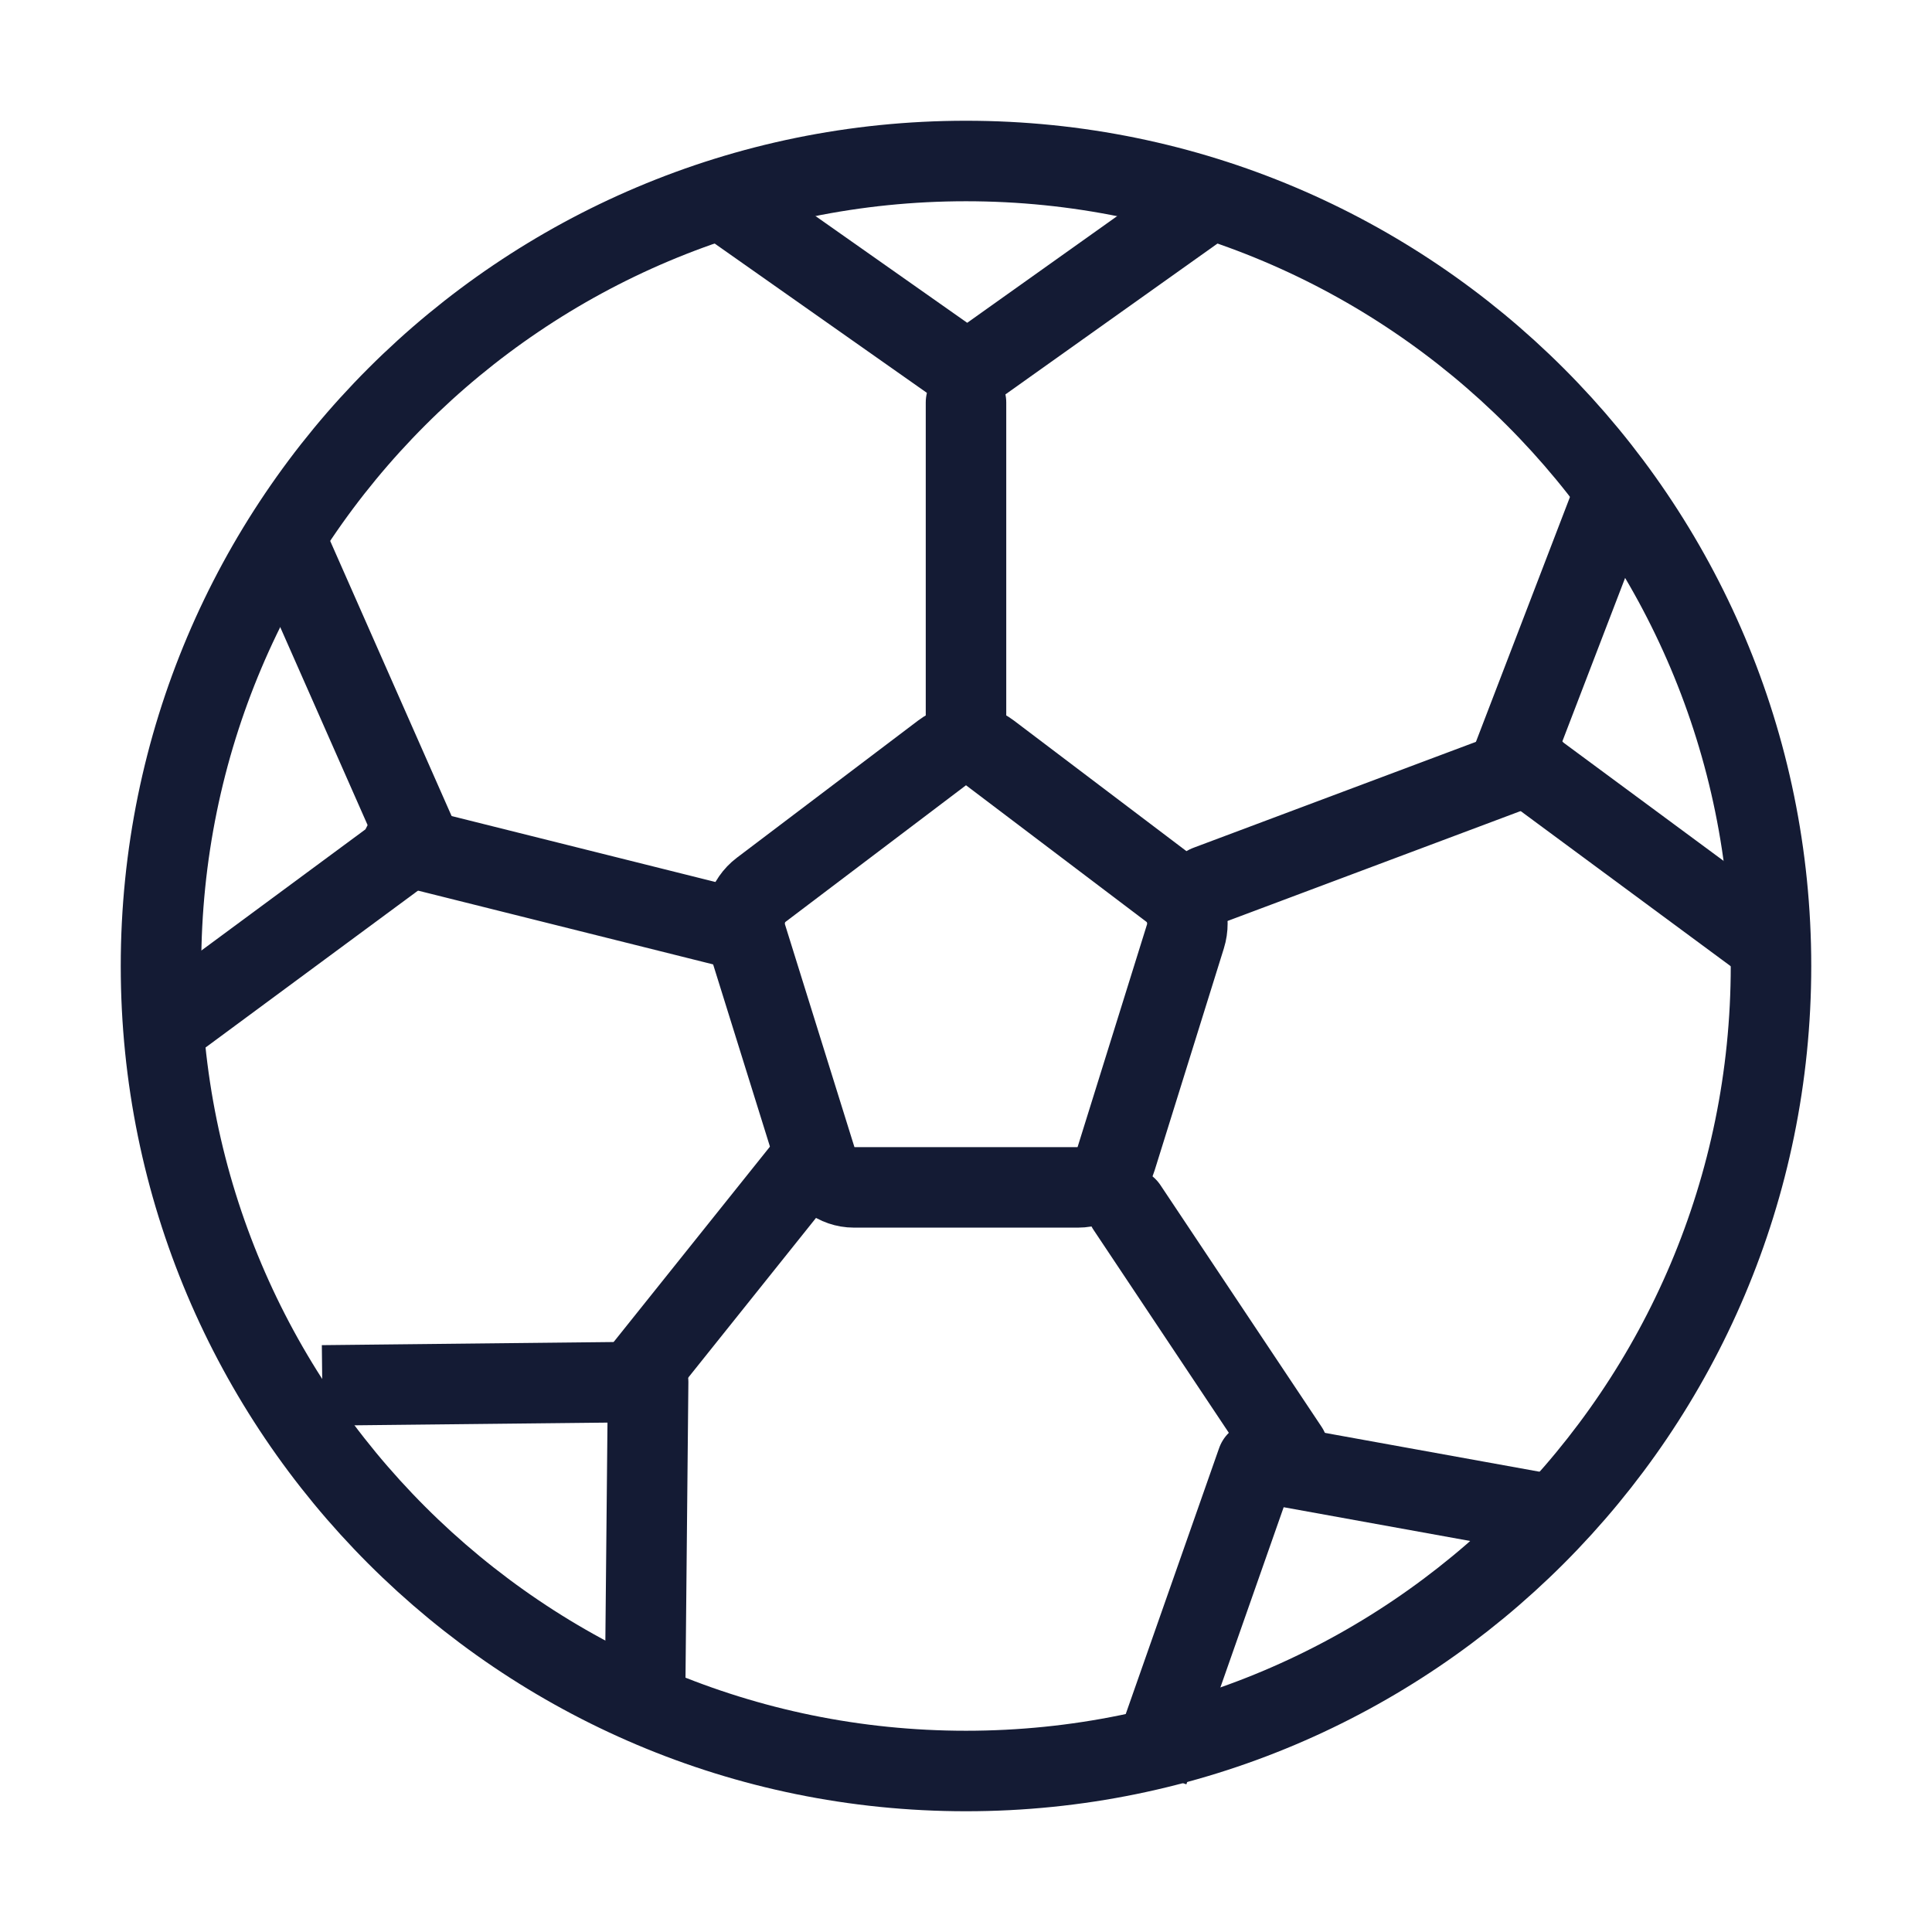
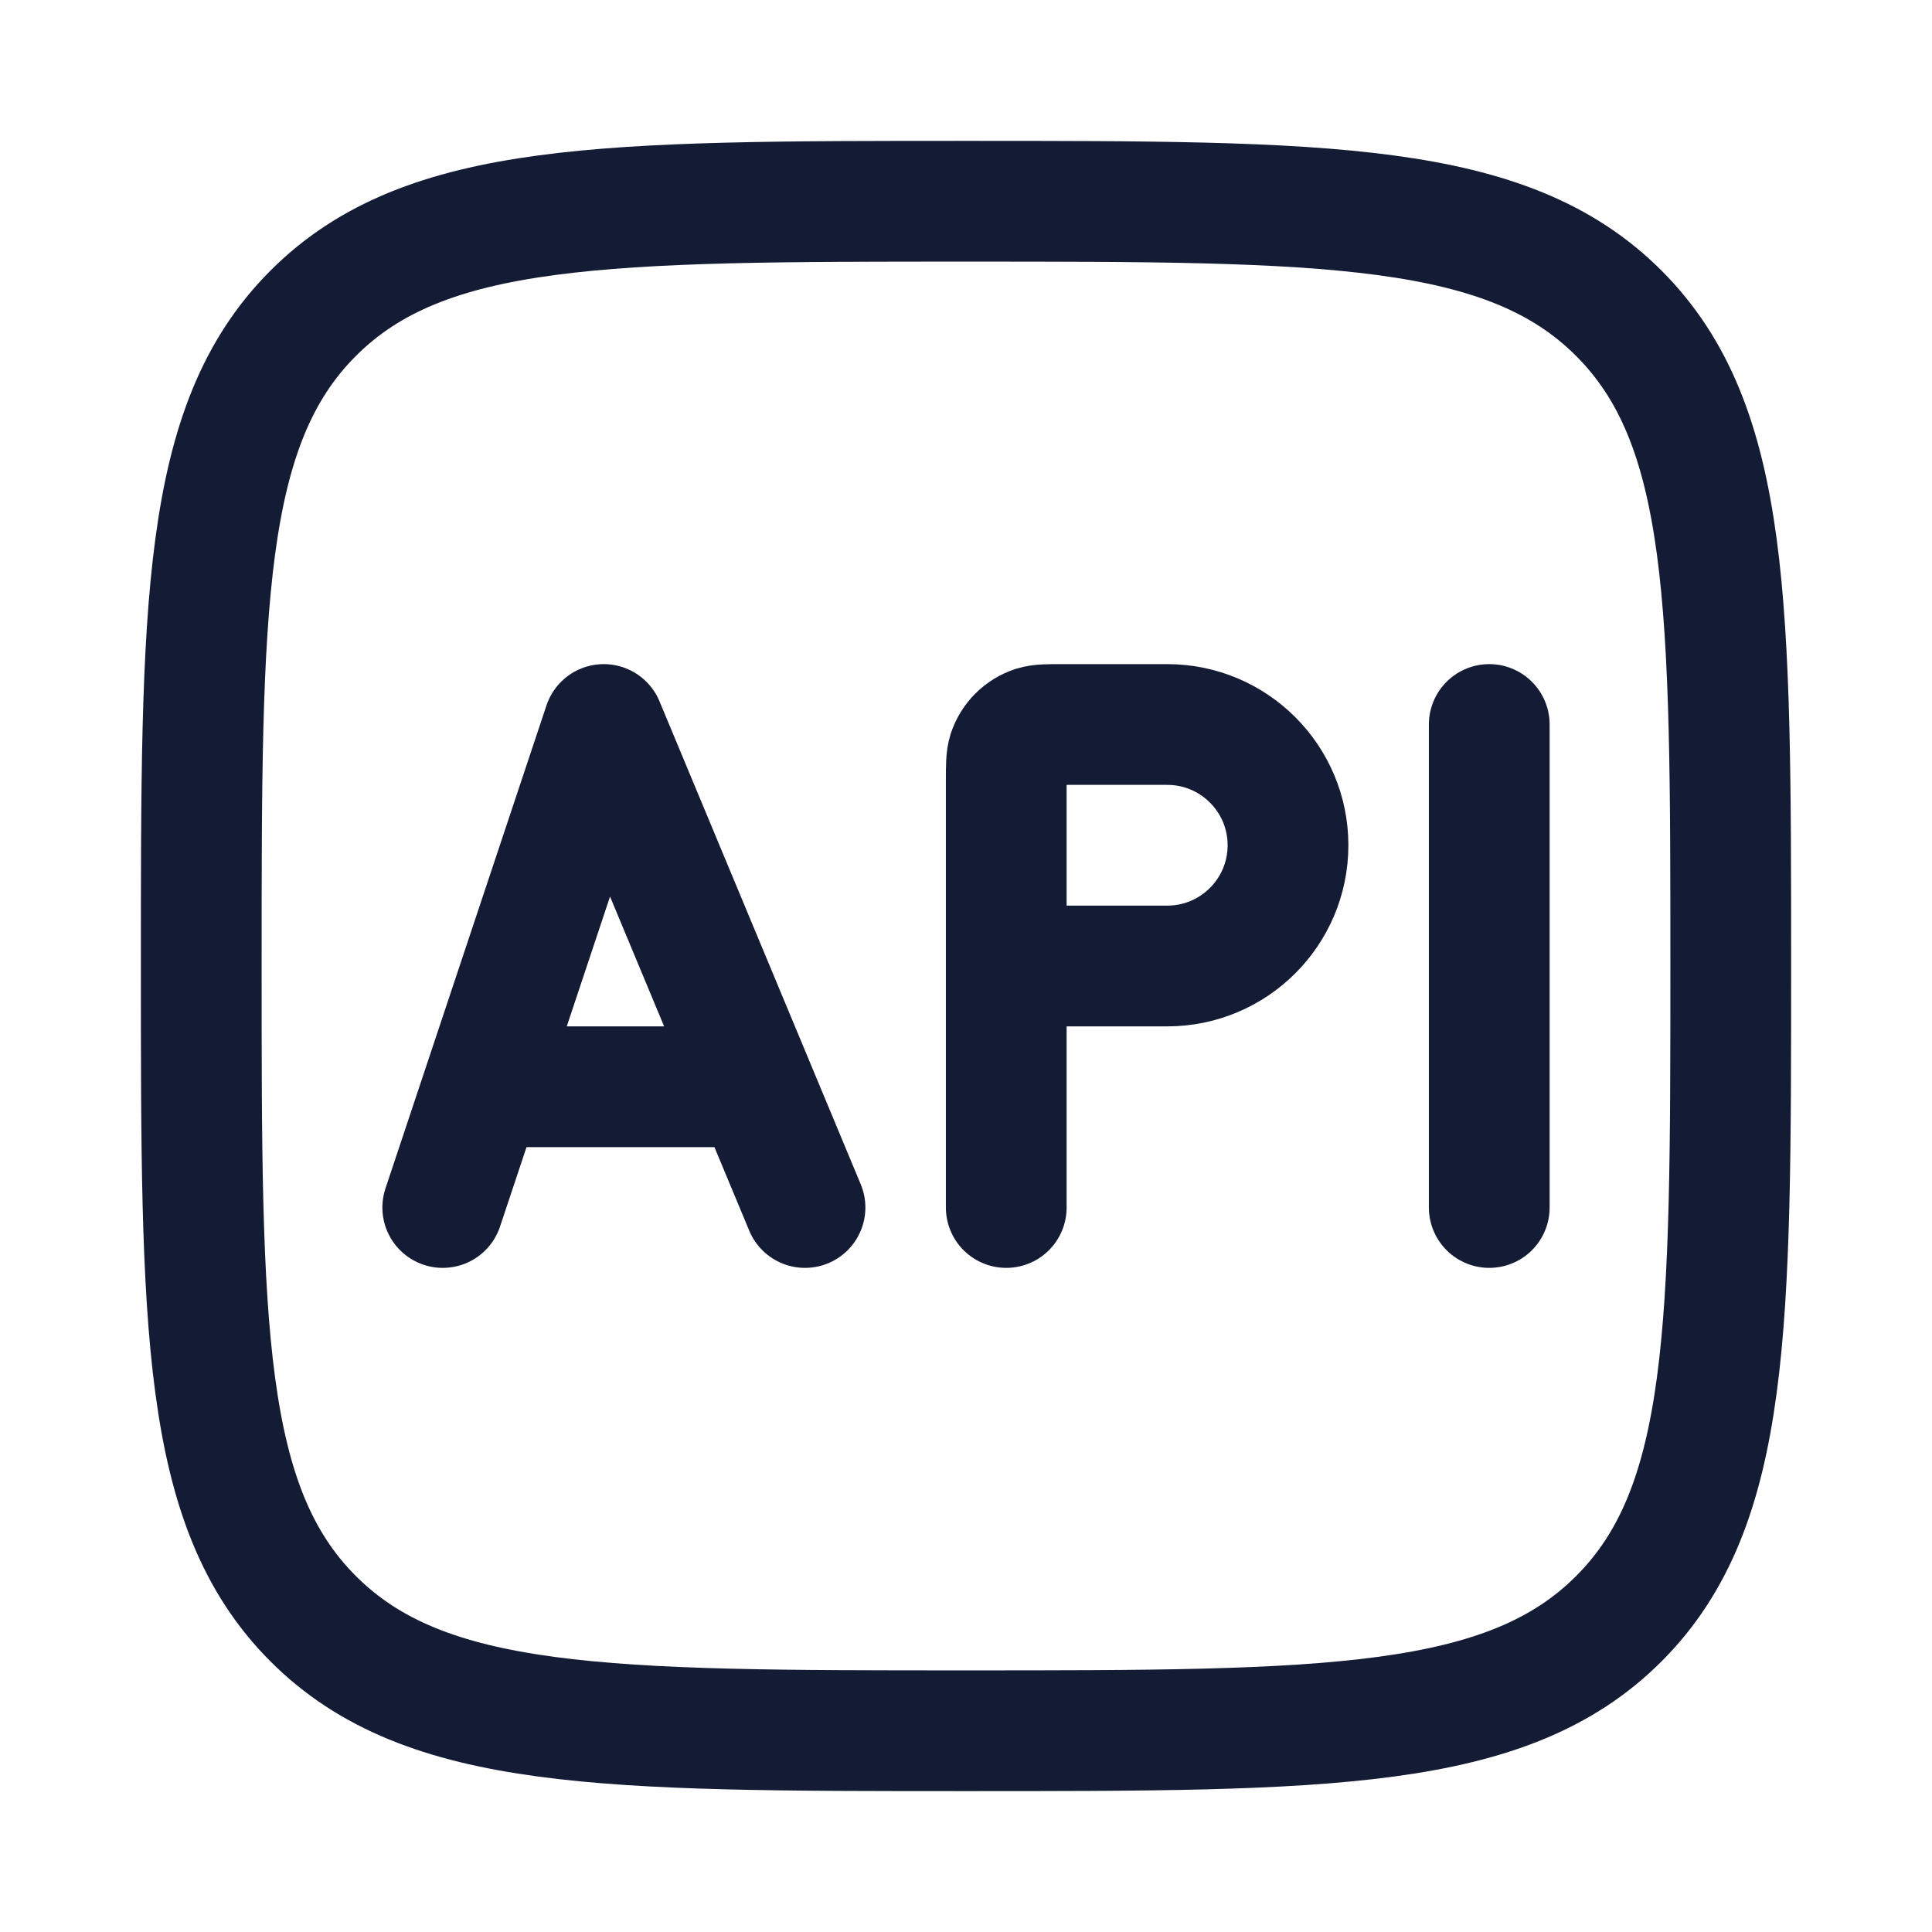
- <svg xmlns="http://www.w3.org/2000/svg" width="72" height="72" viewBox="0 0 72 72" fill="none">
-   <path d="M66 36C66 52.569 52.569 66 36 66C19.431 66 6 52.569 6 36C6 19.431 19.431 6 36 6C52.569 6 66 19.431 66 36Z" stroke="#141B34" stroke-width="3" />
-   <path d="M35.123 28.047C35.646 27.651 36.354 27.651 36.877 28.047L43.635 33.162C44.158 33.558 44.377 34.259 44.177 34.9L41.596 43.176C41.396 43.816 40.823 44.25 40.177 44.25H31.823C31.177 44.25 30.604 43.816 30.404 43.176L27.823 34.9C27.623 34.259 27.842 33.558 28.365 33.162L35.123 28.047Z" stroke="#141B34" stroke-width="3" />
-   <path d="M36 27V15M45 33L57 28.5M42 45L48 54M30 43.5L24 51M27 34.5L15 31.5" stroke="#141B34" stroke-width="3" stroke-linecap="round" stroke-linejoin="round" />
-   <path d="M27 7.5L36.05 13.867L45 7.5M6 38.399L15.59 31.317L10.666 20.161M58.411 56.559L46.847 54.466L42.797 66M60.089 18.588L56.41 28.169L66 35.252M24.03 64.218L24.154 51.5L12.01 51.63" stroke="#141B34" stroke-width="3" stroke-linejoin="round" />
+ <svg xmlns="http://www.w3.org/2000/svg" width="24" height="24" viewBox="0 0 24 24" fill="none">
+   <path d="M2.5 12C2.5 7.522 2.5 5.282 3.891 3.891C5.282 2.5 7.522 2.5 12 2.5C16.478 2.5 18.718 2.5 20.109 3.891C21.5 5.282 21.5 7.522 21.5 12C21.5 16.478 21.5 18.718 20.109 20.109C18.718 21.5 16.478 21.5 12 21.5C7.522 21.5 5.282 21.5 3.891 20.109C2.5 18.718 2.5 16.478 2.5 12Z" stroke="#141B34" stroke-width="1.5" />
+   <path d="M6 13.5L7.5 9L9.375 13.5M6 13.5L5.5 15M6 13.5H9.375M9.375 13.5L10 15" stroke="#141B34" stroke-width="1.5" stroke-linecap="round" stroke-linejoin="round" />
+   <path d="M12.5 12V9.7C12.5 9.514 12.5 9.421 12.524 9.345C12.574 9.193 12.693 9.074 12.845 9.024C12.921 9 13.014 9 13.2 9H14.5C15.328 9 16 9.672 16 10.5C16 11.328 15.328 12 14.5 12H12.5ZM12.5 12V15" stroke="#141B34" stroke-width="1.5" stroke-linecap="round" stroke-linejoin="round" />
+   <path d="M18.5 9V15" stroke="#141B34" stroke-width="1.5" stroke-linecap="round" stroke-linejoin="round" />
</svg>
